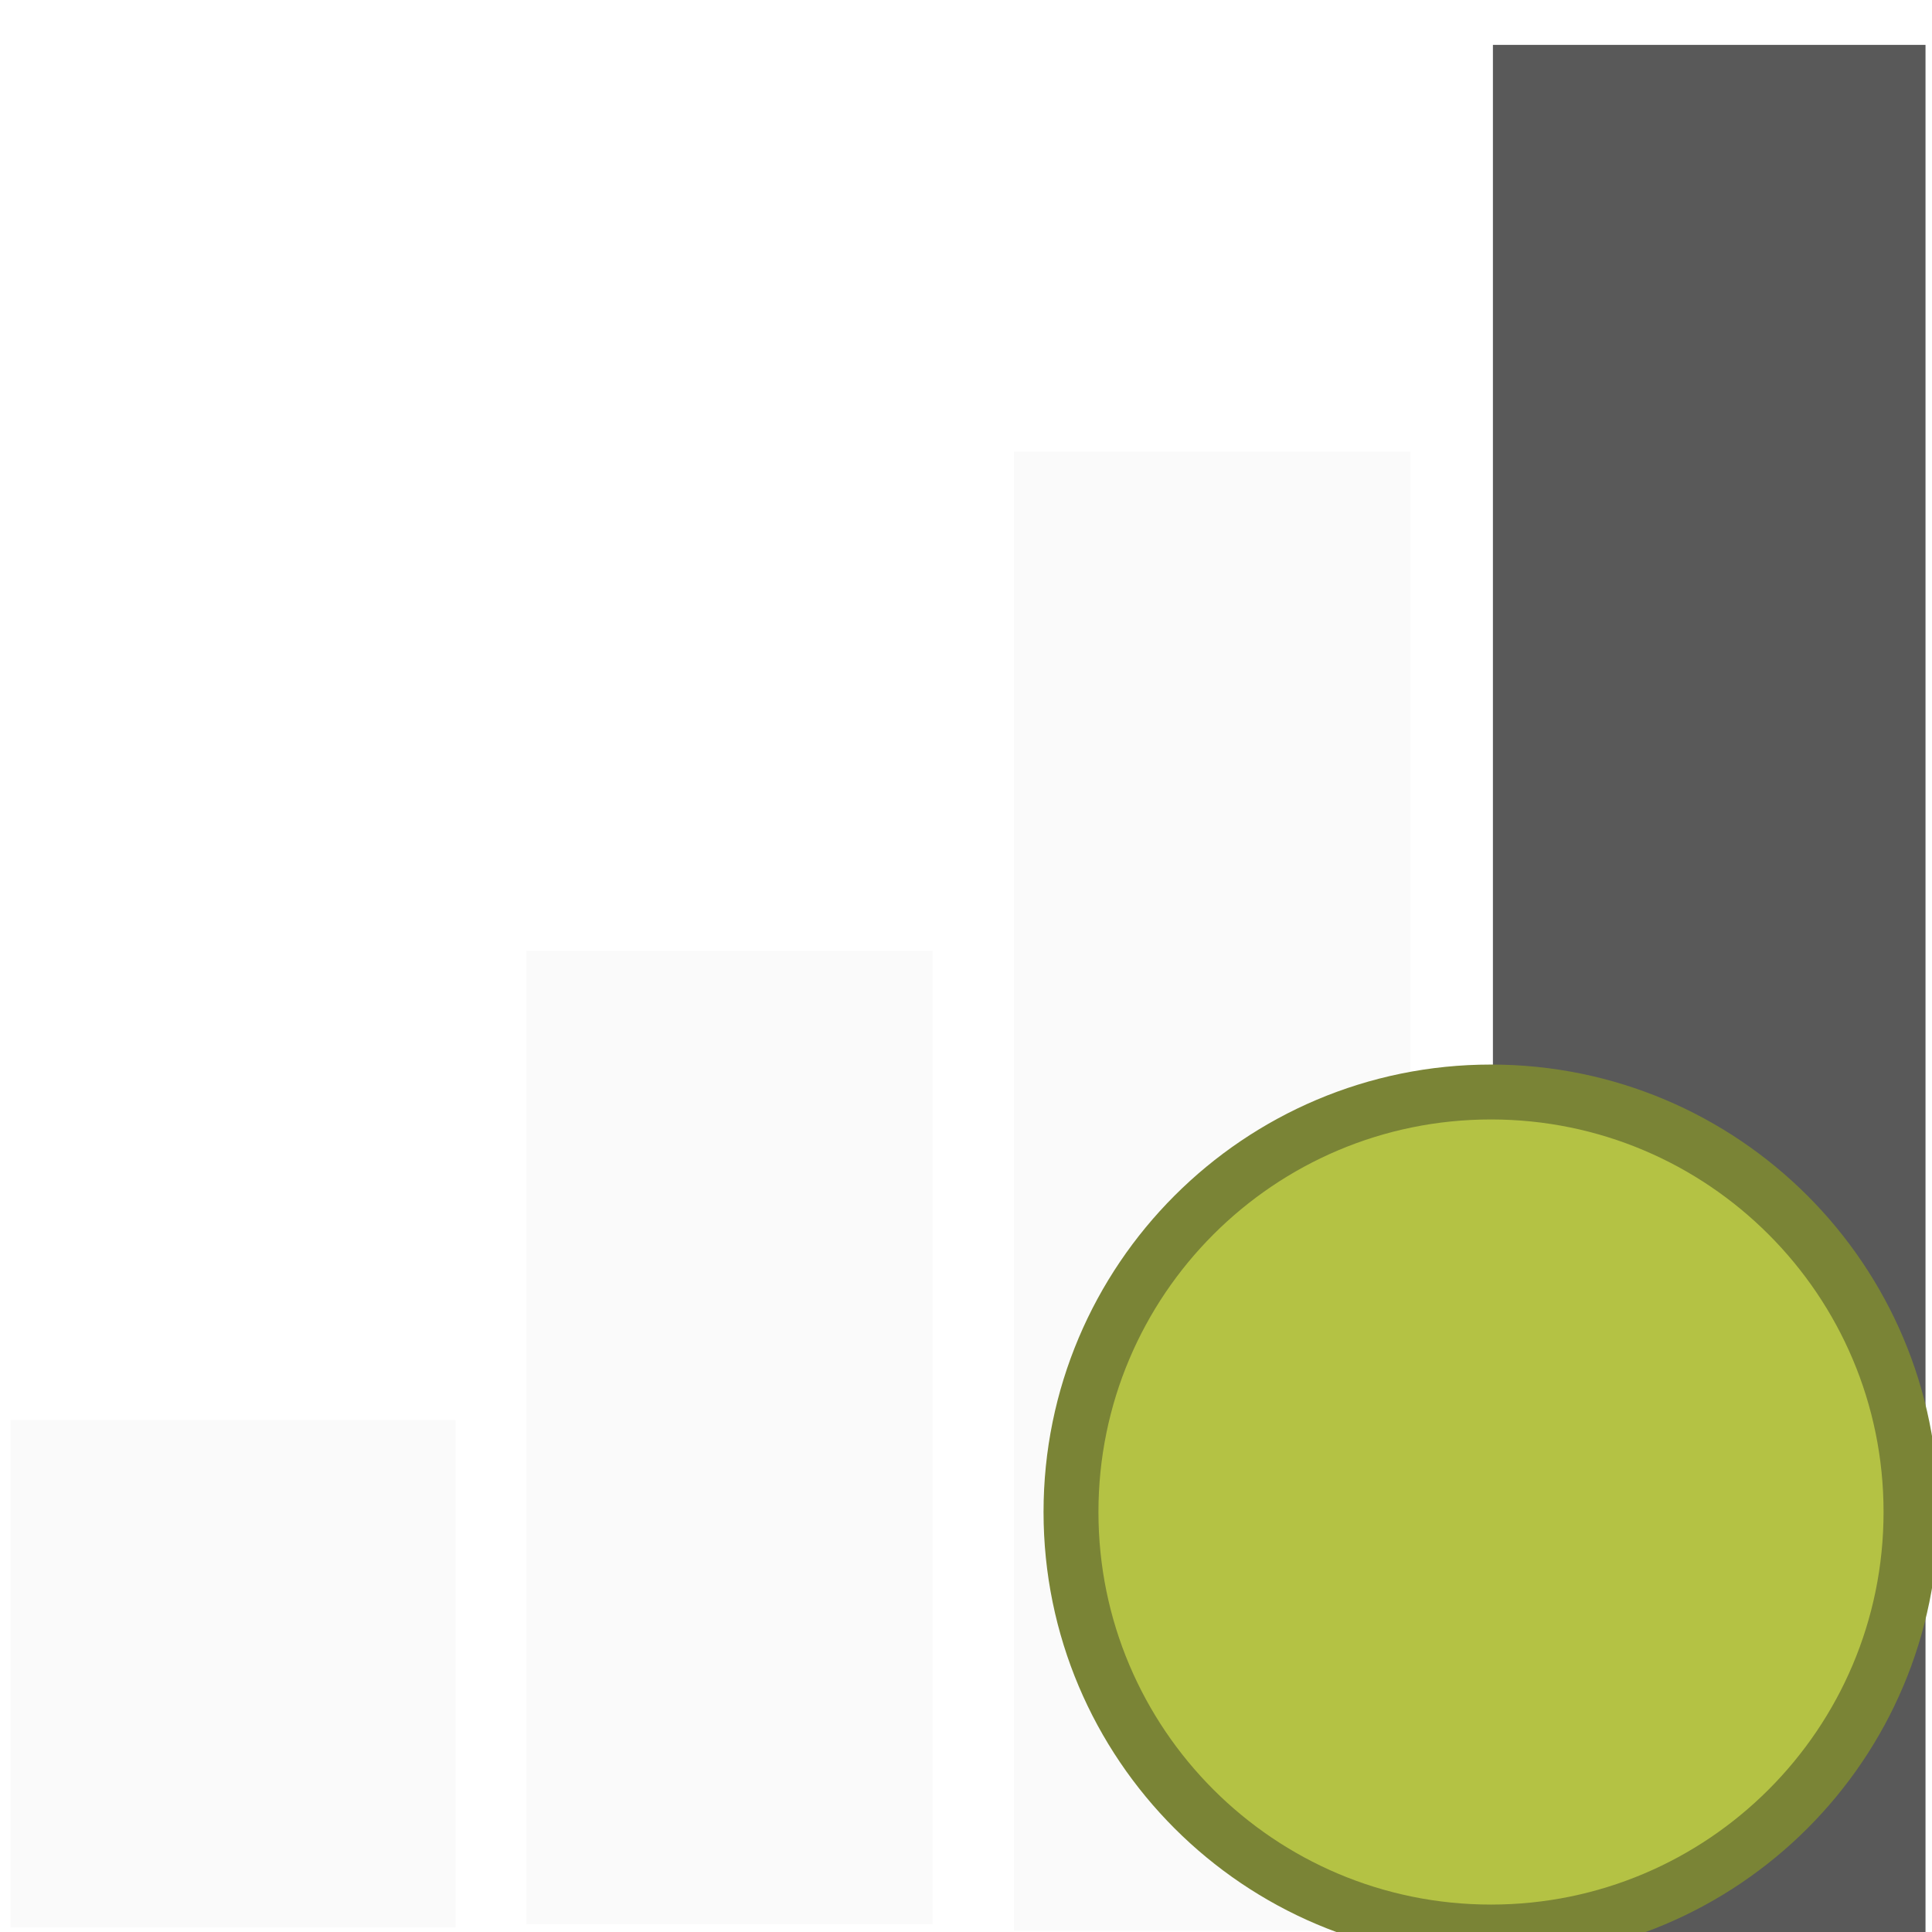
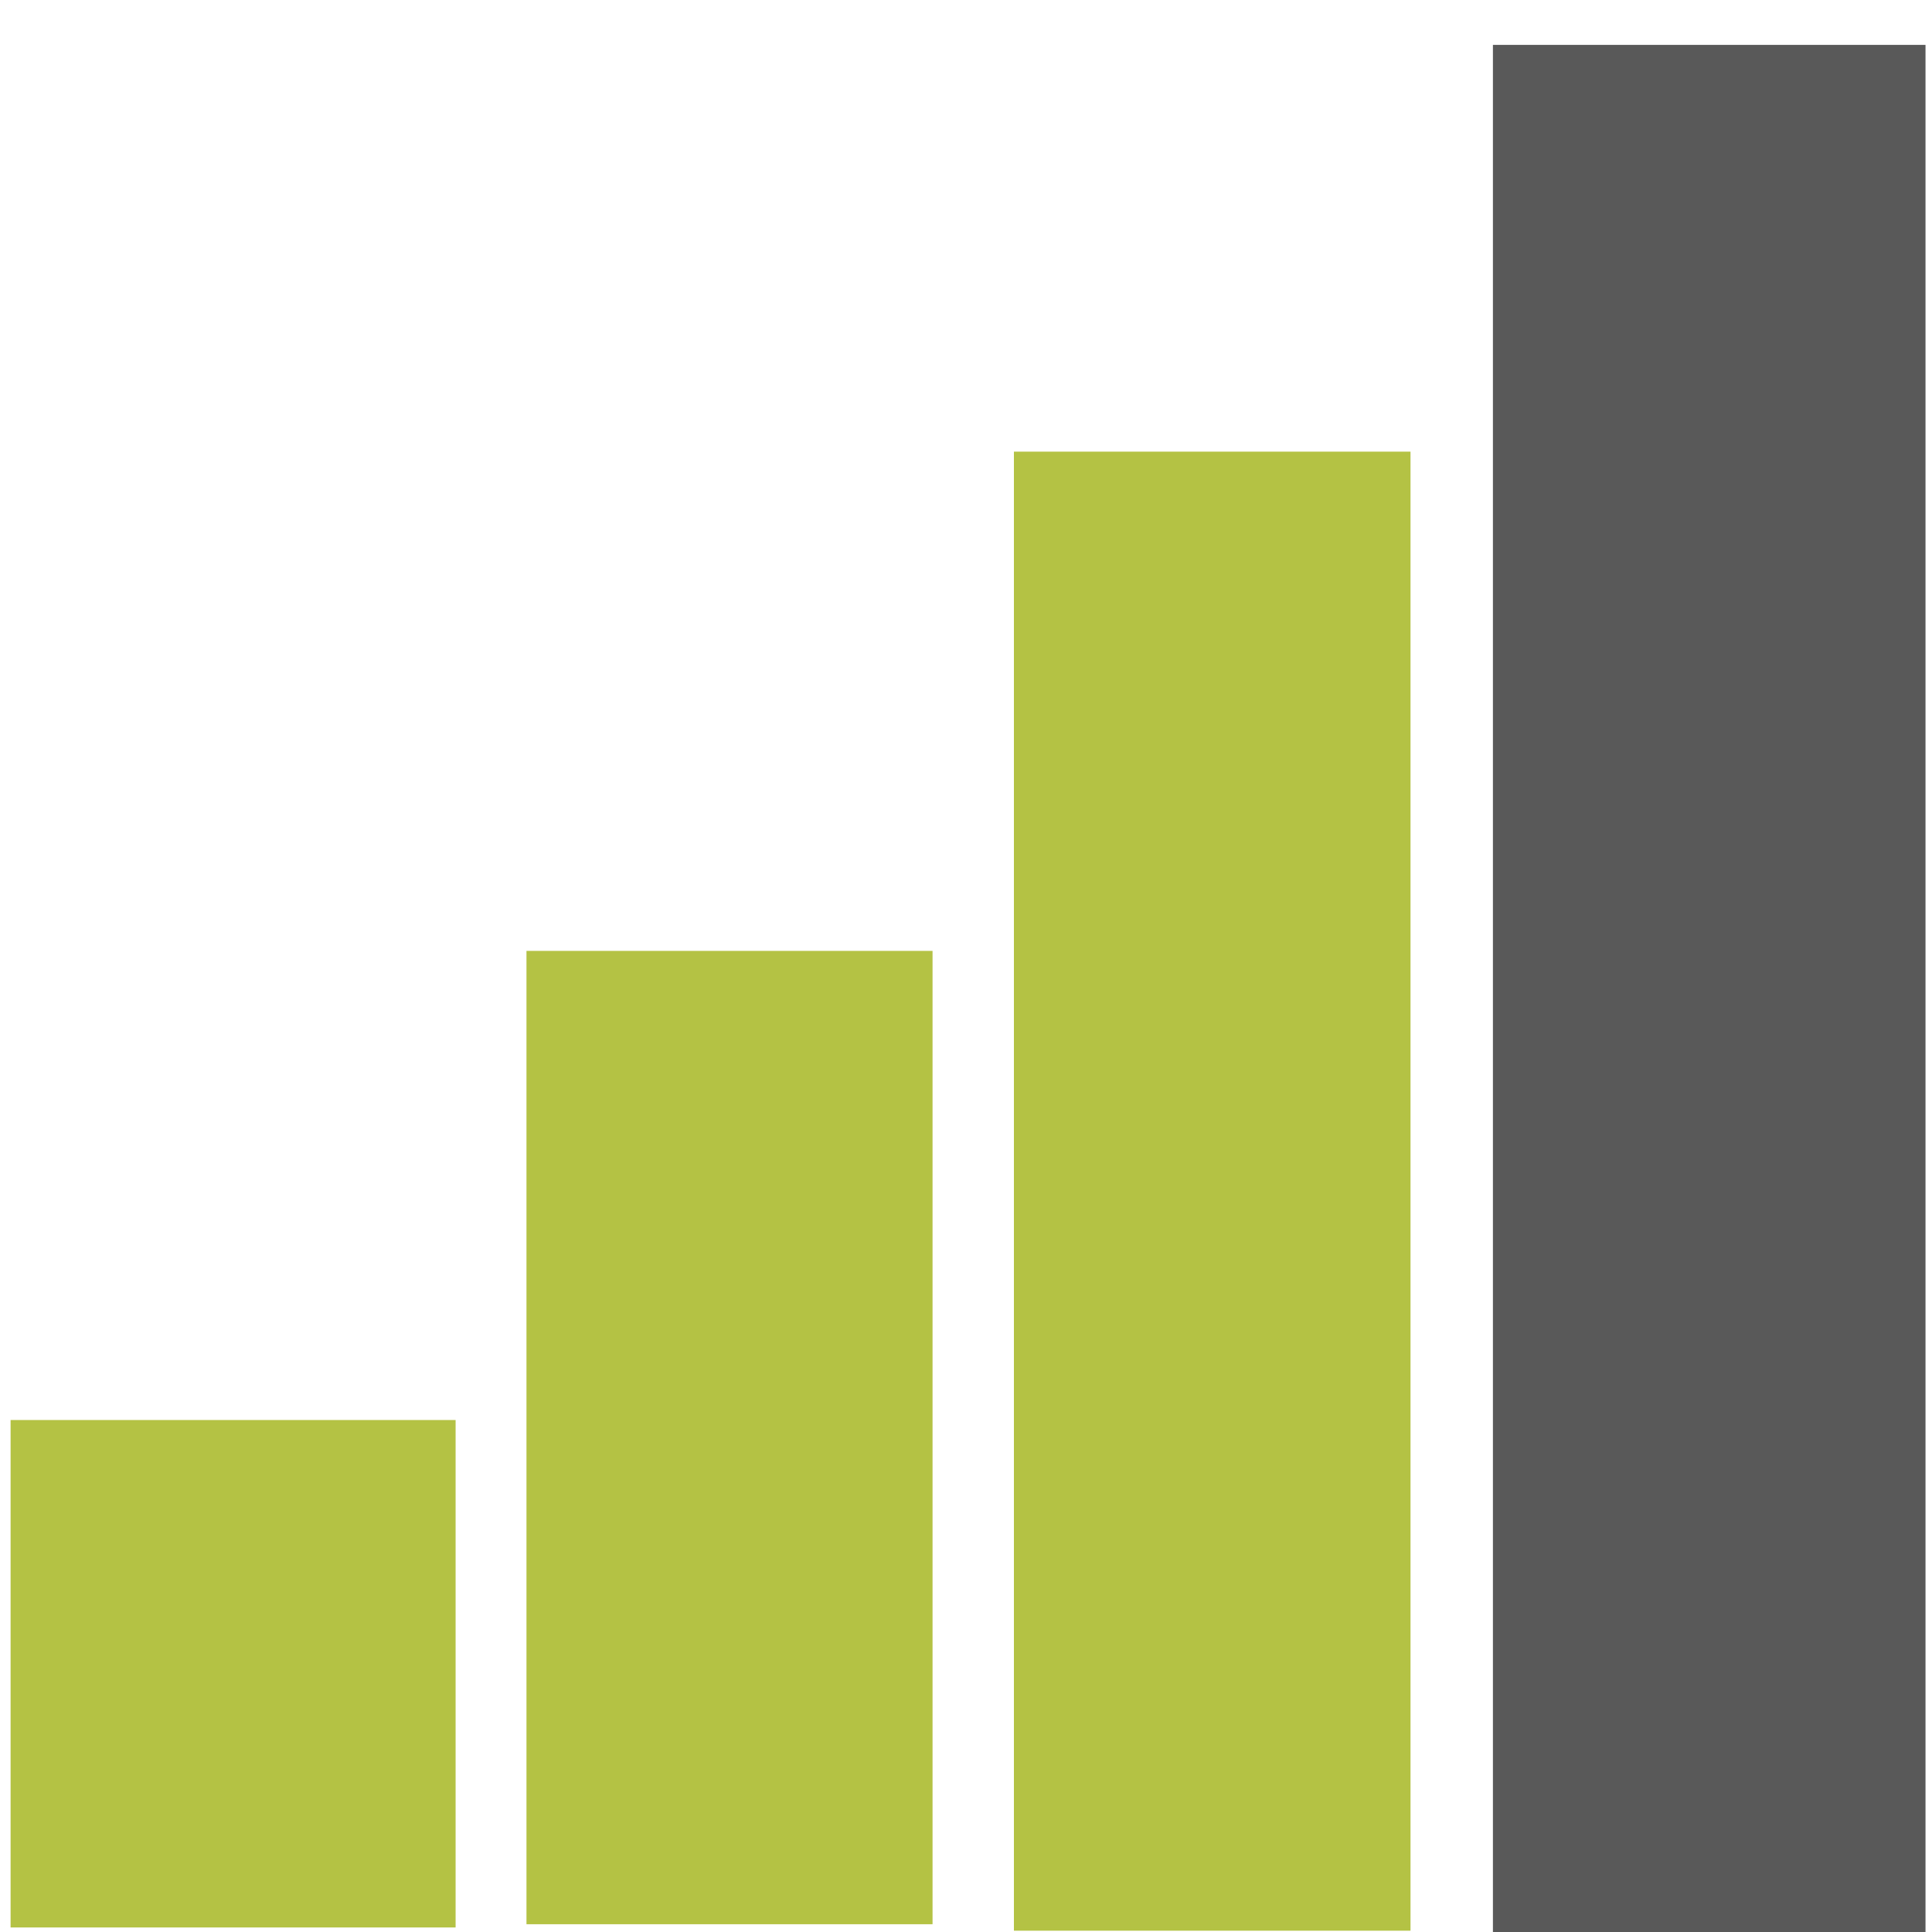
<svg xmlns="http://www.w3.org/2000/svg" width="48" height="48" viewBox="0 0 48 48" version="1.1" id="svg1" xml:space="preserve">
  <defs id="defs1">
    <clipPath id="clip13">
      <path id="path75" d="m 78,448 h 143 v 70 H 78 Z m 0,0" />
    </clipPath>
    <clipPath id="clip14">
      <path id="path76" d="m 214.41,448.453 -10.035,3.066 c -4.867,1.492 -8.316,5.824 -8.676,10.898 l -0.758,6.023 -3.883,-3.797 c -1.703,-1.664 -3.988,-2.594 -6.371,-2.594 h -22.922 c -8.594,-1.066 -11.598,-11.055 -33.172,-11.055 -21.578,0 -22.117,11.055 -22.117,11.055 H 95.418 c -11.059,0 -11.059,11.055 -11.059,11.055 v 5.418 h -2.875 v -15.039 c 0,-0.793 -0.645,-1.434 -1.438,-1.434 -0.793,0 -1.438,0.641 -1.438,1.434 v 41.344 c 0,0.793 0.645,1.438 1.438,1.438 0.793,0 1.438,-0.645 1.438,-1.438 v -15.039 h 2.875 v 5.422 c 0,0 0,11.055 11.059,11.055 4.699,0 9.871,0.078 15.348,0.145 -2.457,0.562 -4.289,2.754 -4.289,5.379 0,3.055 2.473,5.527 5.527,5.527 3.055,0 5.527,-2.473 5.527,-5.527 0,-2.582 -1.773,-4.746 -4.172,-5.352 45.945,0.492 111.168,-0.867 106.824,-55.441 -0.023,-0.285 -0.23,-0.637 -0.527,-1.008 -0.93,-1.145 -2.328,-1.758 -3.762,-1.758 -0.496,0 -0.996,0.07 -1.484,0.223" />
    </clipPath>
    <linearGradient gradientTransform="matrix(141.7769,0,0,141.7159,78.61138,482.7733)" y2="0" x2="1.029" y1="0" x1="-1.68152e-05" gradientUnits="userSpaceOnUse" id="linear1">
      <stop id="stop76" style="stop-color:rgb(70.979%,69.019%,29.411%);stop-opacity:1;" offset="0" />
      <stop id="stop77" style="stop-color:rgb(70.876%,69.012%,29.398%);stop-opacity:1;" offset="0.016" />
      <stop id="stop78" style="stop-color:rgb(70.668%,69%,29.373%);stop-opacity:1;" offset="0.031" />
      <stop id="stop79" style="stop-color:rgb(70.459%,68.987%,29.347%);stop-opacity:1;" offset="0.047" />
      <stop id="stop80" style="stop-color:rgb(70.251%,68.974%,29.323%);stop-opacity:1;" offset="0.062" />
      <stop id="stop81" style="stop-color:rgb(70.042%,68.962%,29.297%);stop-opacity:1;" offset="0.078" />
      <stop id="stop82" style="stop-color:rgb(69.835%,68.95%,29.272%);stop-opacity:1;" offset="0.094" />
      <stop id="stop83" style="stop-color:rgb(69.627%,68.936%,29.247%);stop-opacity:1;" offset="0.109" />
      <stop id="stop84" style="stop-color:rgb(69.418%,68.924%,29.222%);stop-opacity:1;" offset="0.125" />
      <stop id="stop85" style="stop-color:rgb(69.211%,68.912%,29.196%);stop-opacity:1;" offset="0.141" />
      <stop id="stop86" style="stop-color:rgb(69.002%,68.9%,29.172%);stop-opacity:1;" offset="0.156" />
      <stop id="stop87" style="stop-color:rgb(68.794%,68.886%,29.146%);stop-opacity:1;" offset="0.172" />
      <stop id="stop88" style="stop-color:rgb(68.587%,68.874%,29.12%);stop-opacity:1;" offset="0.188" />
      <stop id="stop89" style="stop-color:rgb(68.378%,68.861%,29.095%);stop-opacity:1;" offset="0.203" />
      <stop id="stop90" style="stop-color:rgb(68.17%,68.848%,29.07%);stop-opacity:1;" offset="0.219" />
      <stop id="stop91" style="stop-color:rgb(67.963%,68.835%,29.045%);stop-opacity:1;" offset="0.234" />
      <stop id="stop92" style="stop-color:rgb(67.754%,68.823%,29.019%);stop-opacity:1;" offset="0.25" />
      <stop id="stop93" style="stop-color:rgb(67.546%,68.811%,28.995%);stop-opacity:1;" offset="0.266" />
      <stop id="stop94" style="stop-color:rgb(67.337%,68.797%,28.969%);stop-opacity:1;" offset="0.281" />
      <stop id="stop95" style="stop-color:rgb(67.13%,68.785%,28.944%);stop-opacity:1;" offset="0.297" />
      <stop id="stop96" style="stop-color:rgb(66.922%,68.773%,28.918%);stop-opacity:1;" offset="0.312" />
      <stop id="stop97" style="stop-color:rgb(66.713%,68.761%,28.894%);stop-opacity:1;" offset="0.328" />
      <stop id="stop98" style="stop-color:rgb(66.505%,68.747%,28.868%);stop-opacity:1;" offset="0.344" />
      <stop id="stop99" style="stop-color:rgb(66.296%,68.735%,28.844%);stop-opacity:1;" offset="0.359" />
      <stop id="stop100" style="stop-color:rgb(66.089%,68.723%,28.818%);stop-opacity:1;" offset="0.375" />
      <stop id="stop101" style="stop-color:rgb(65.881%,68.71%,28.793%);stop-opacity:1;" offset="0.391" />
      <stop id="stop102" style="stop-color:rgb(65.672%,68.697%,28.767%);stop-opacity:1;" offset="0.406" />
      <stop id="stop103" style="stop-color:rgb(65.465%,68.684%,28.741%);stop-opacity:1;" offset="0.422" />
      <stop id="stop104" style="stop-color:rgb(65.256%,68.672%,28.717%);stop-opacity:1;" offset="0.438" />
      <stop id="stop105" style="stop-color:rgb(65.048%,68.658%,28.691%);stop-opacity:1;" offset="0.453" />
      <stop id="stop106" style="stop-color:rgb(64.841%,68.646%,28.667%);stop-opacity:1;" offset="0.469" />
      <stop id="stop107" style="stop-color:rgb(64.632%,68.634%,28.641%);stop-opacity:1;" offset="0.484" />
      <stop id="stop108" style="stop-color:rgb(64.424%,68.622%,28.616%);stop-opacity:1;" offset="0.5" />
      <stop id="stop109" style="stop-color:rgb(64.217%,68.608%,28.59%);stop-opacity:1;" offset="0.516" />
      <stop id="stop110" style="stop-color:rgb(64.008%,68.596%,28.566%);stop-opacity:1;" offset="0.531" />
      <stop id="stop111" style="stop-color:rgb(63.8%,68.584%,28.54%);stop-opacity:1;" offset="0.547" />
      <stop id="stop112" style="stop-color:rgb(63.591%,68.571%,28.516%);stop-opacity:1;" offset="0.562" />
      <stop id="stop113" style="stop-color:rgb(63.383%,68.558%,28.49%);stop-opacity:1;" offset="0.578" />
      <stop id="stop114" style="stop-color:rgb(63.176%,68.546%,28.465%);stop-opacity:1;" offset="0.594" />
      <stop id="stop115" style="stop-color:rgb(62.967%,68.533%,28.439%);stop-opacity:1;" offset="0.609" />
      <stop id="stop116" style="stop-color:rgb(62.759%,68.521%,28.415%);stop-opacity:1;" offset="0.625" />
      <stop id="stop117" style="stop-color:rgb(62.55%,68.507%,28.389%);stop-opacity:1;" offset="0.641" />
      <stop id="stop118" style="stop-color:rgb(62.343%,68.495%,28.363%);stop-opacity:1;" offset="0.656" />
      <stop id="stop119" style="stop-color:rgb(62.135%,68.483%,28.339%);stop-opacity:1;" offset="0.672" />
      <stop id="stop120" style="stop-color:rgb(61.926%,68.469%,28.313%);stop-opacity:1;" offset="0.688" />
      <stop id="stop121" style="stop-color:rgb(61.719%,68.457%,28.288%);stop-opacity:1;" offset="0.703" />
      <stop id="stop122" style="stop-color:rgb(61.51%,68.445%,28.262%);stop-opacity:1;" offset="0.719" />
      <stop id="stop123" style="stop-color:rgb(61.302%,68.433%,28.238%);stop-opacity:1;" offset="0.734" />
      <stop id="stop124" style="stop-color:rgb(61.095%,68.419%,28.212%);stop-opacity:1;" offset="0.75" />
      <stop id="stop125" style="stop-color:rgb(60.886%,68.407%,28.188%);stop-opacity:1;" offset="0.766" />
      <stop id="stop126" style="stop-color:rgb(60.678%,68.394%,28.162%);stop-opacity:1;" offset="0.781" />
      <stop id="stop127" style="stop-color:rgb(60.471%,68.382%,28.137%);stop-opacity:1;" offset="0.797" />
      <stop id="stop128" style="stop-color:rgb(60.262%,68.369%,28.111%);stop-opacity:1;" offset="0.812" />
      <stop id="stop129" style="stop-color:rgb(60.054%,68.356%,28.087%);stop-opacity:1;" offset="0.828" />
      <stop id="stop130" style="stop-color:rgb(59.845%,68.344%,28.061%);stop-opacity:1;" offset="0.844" />
      <stop id="stop131" style="stop-color:rgb(59.637%,68.332%,28.036%);stop-opacity:1;" offset="0.859" />
      <stop id="stop132" style="stop-color:rgb(59.43%,68.318%,28.011%);stop-opacity:1;" offset="0.875" />
      <stop id="stop133" style="stop-color:rgb(59.221%,68.306%,27.985%);stop-opacity:1;" offset="0.891" />
      <stop id="stop134" style="stop-color:rgb(59.013%,68.294%,27.96%);stop-opacity:1;" offset="0.906" />
      <stop id="stop135" style="stop-color:rgb(58.804%,68.282%,27.934%);stop-opacity:1;" offset="0.922" />
      <stop id="stop136" style="stop-color:rgb(58.597%,68.268%,27.91%);stop-opacity:1;" offset="0.938" />
      <stop id="stop137" style="stop-color:rgb(58.389%,68.256%,27.884%);stop-opacity:1;" offset="0.953" />
      <stop id="stop138" style="stop-color:rgb(58.18%,68.243%,27.859%);stop-opacity:1;" offset="0.969" />
      <stop id="stop139" style="stop-color:rgb(58.057%,68.236%,27.844%);stop-opacity:1;" offset="1" />
    </linearGradient>
  </defs>
  <g id="layer1">
    <g id="g11" transform="matrix(1.043648,0,0,1.043648,5.188955,1.963656)">
-       <rect style="fill:#fafafa;fill-opacity:1;stroke:#000000;stroke-width:2.39;stroke-opacity:0" id="rect8" width="10.594" height="12.08" x="-4.72" y="31.923" />
-       <rect style="fill:#fafafa;fill-opacity:1;stroke:#000000;stroke-width:3.161;stroke-opacity:0" id="rect9" width="9.667" height="23.171" x="7.561" y="20.755" />
-       <rect style="fill:#fafafa;fill-opacity:1;stroke:#000000;stroke-width:3.851;stroke-opacity:0" id="rect10" width="9.441" height="35.21" x="19.165" y="8.87" />
+       <rect style="fill:#b4c244;fill-opacity:1;stroke:#000000;stroke-width:2.39;stroke-opacity:0" id="rect8" width="10.594" height="12.08" x="-4.72" y="31.923" />
+       <rect style="fill:#b4c244;fill-opacity:1;stroke:#000000;stroke-width:3.161;stroke-opacity:0" id="rect9" width="9.667" height="23.171" x="7.561" y="20.755" />
+       <rect style="fill:#b4c244;fill-opacity:1;stroke:#000000;stroke-width:3.851;stroke-opacity:0;stroke-dasharray:none" id="rect10" width="9.441" height="35.21" x="19.165" y="8.87" />
      <rect style="fill:#595959;fill-opacity:1;stroke:#000000;stroke-width:4.546;stroke-opacity:0" id="rect11" width="10.298" height="44.977" x="30.568" y="-0.813" />
    </g>
  </g>
-   <g id="layer2" transform="translate(5.043478,4.956522)">
-     <circle style="fill:#b4c244;stroke:#7a8436;stroke-width:1.364;fill-opacity:1" id="path1" cx="32" cy="32.609" r="10.435" />
-   </g>
+   <g id="layer2" transform="translate(5.043478,4.956522)" />
</svg>
